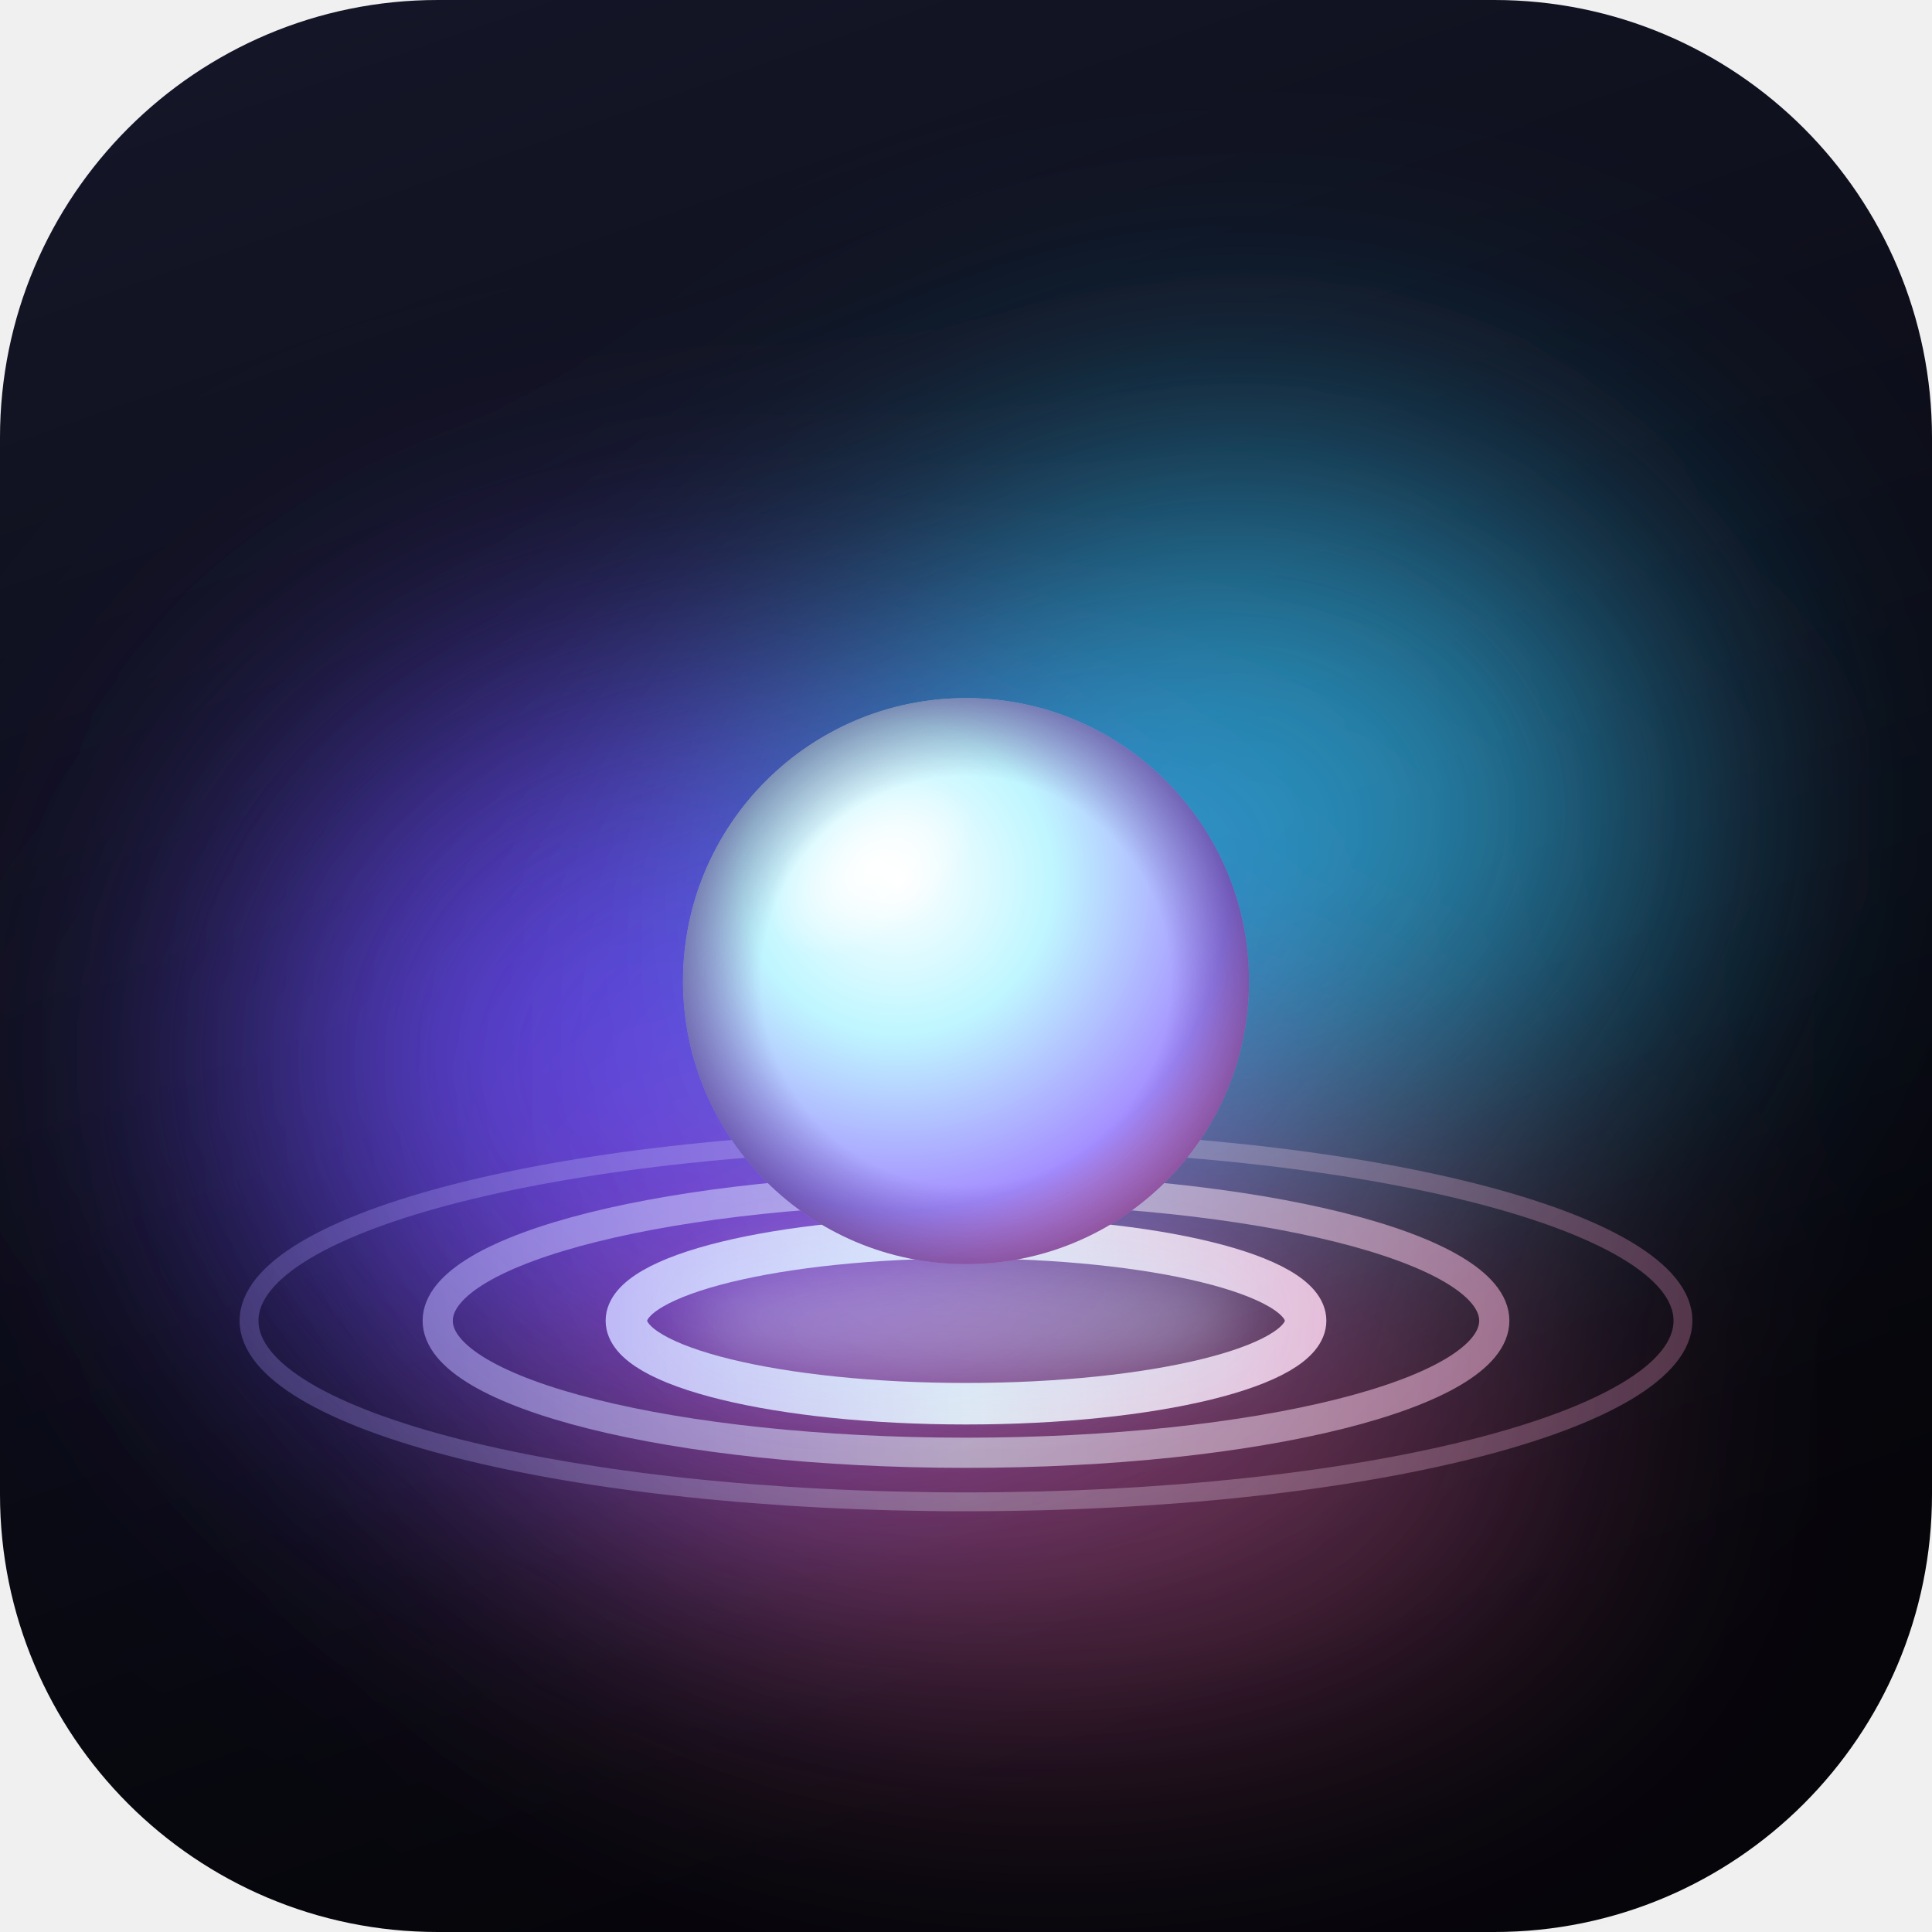
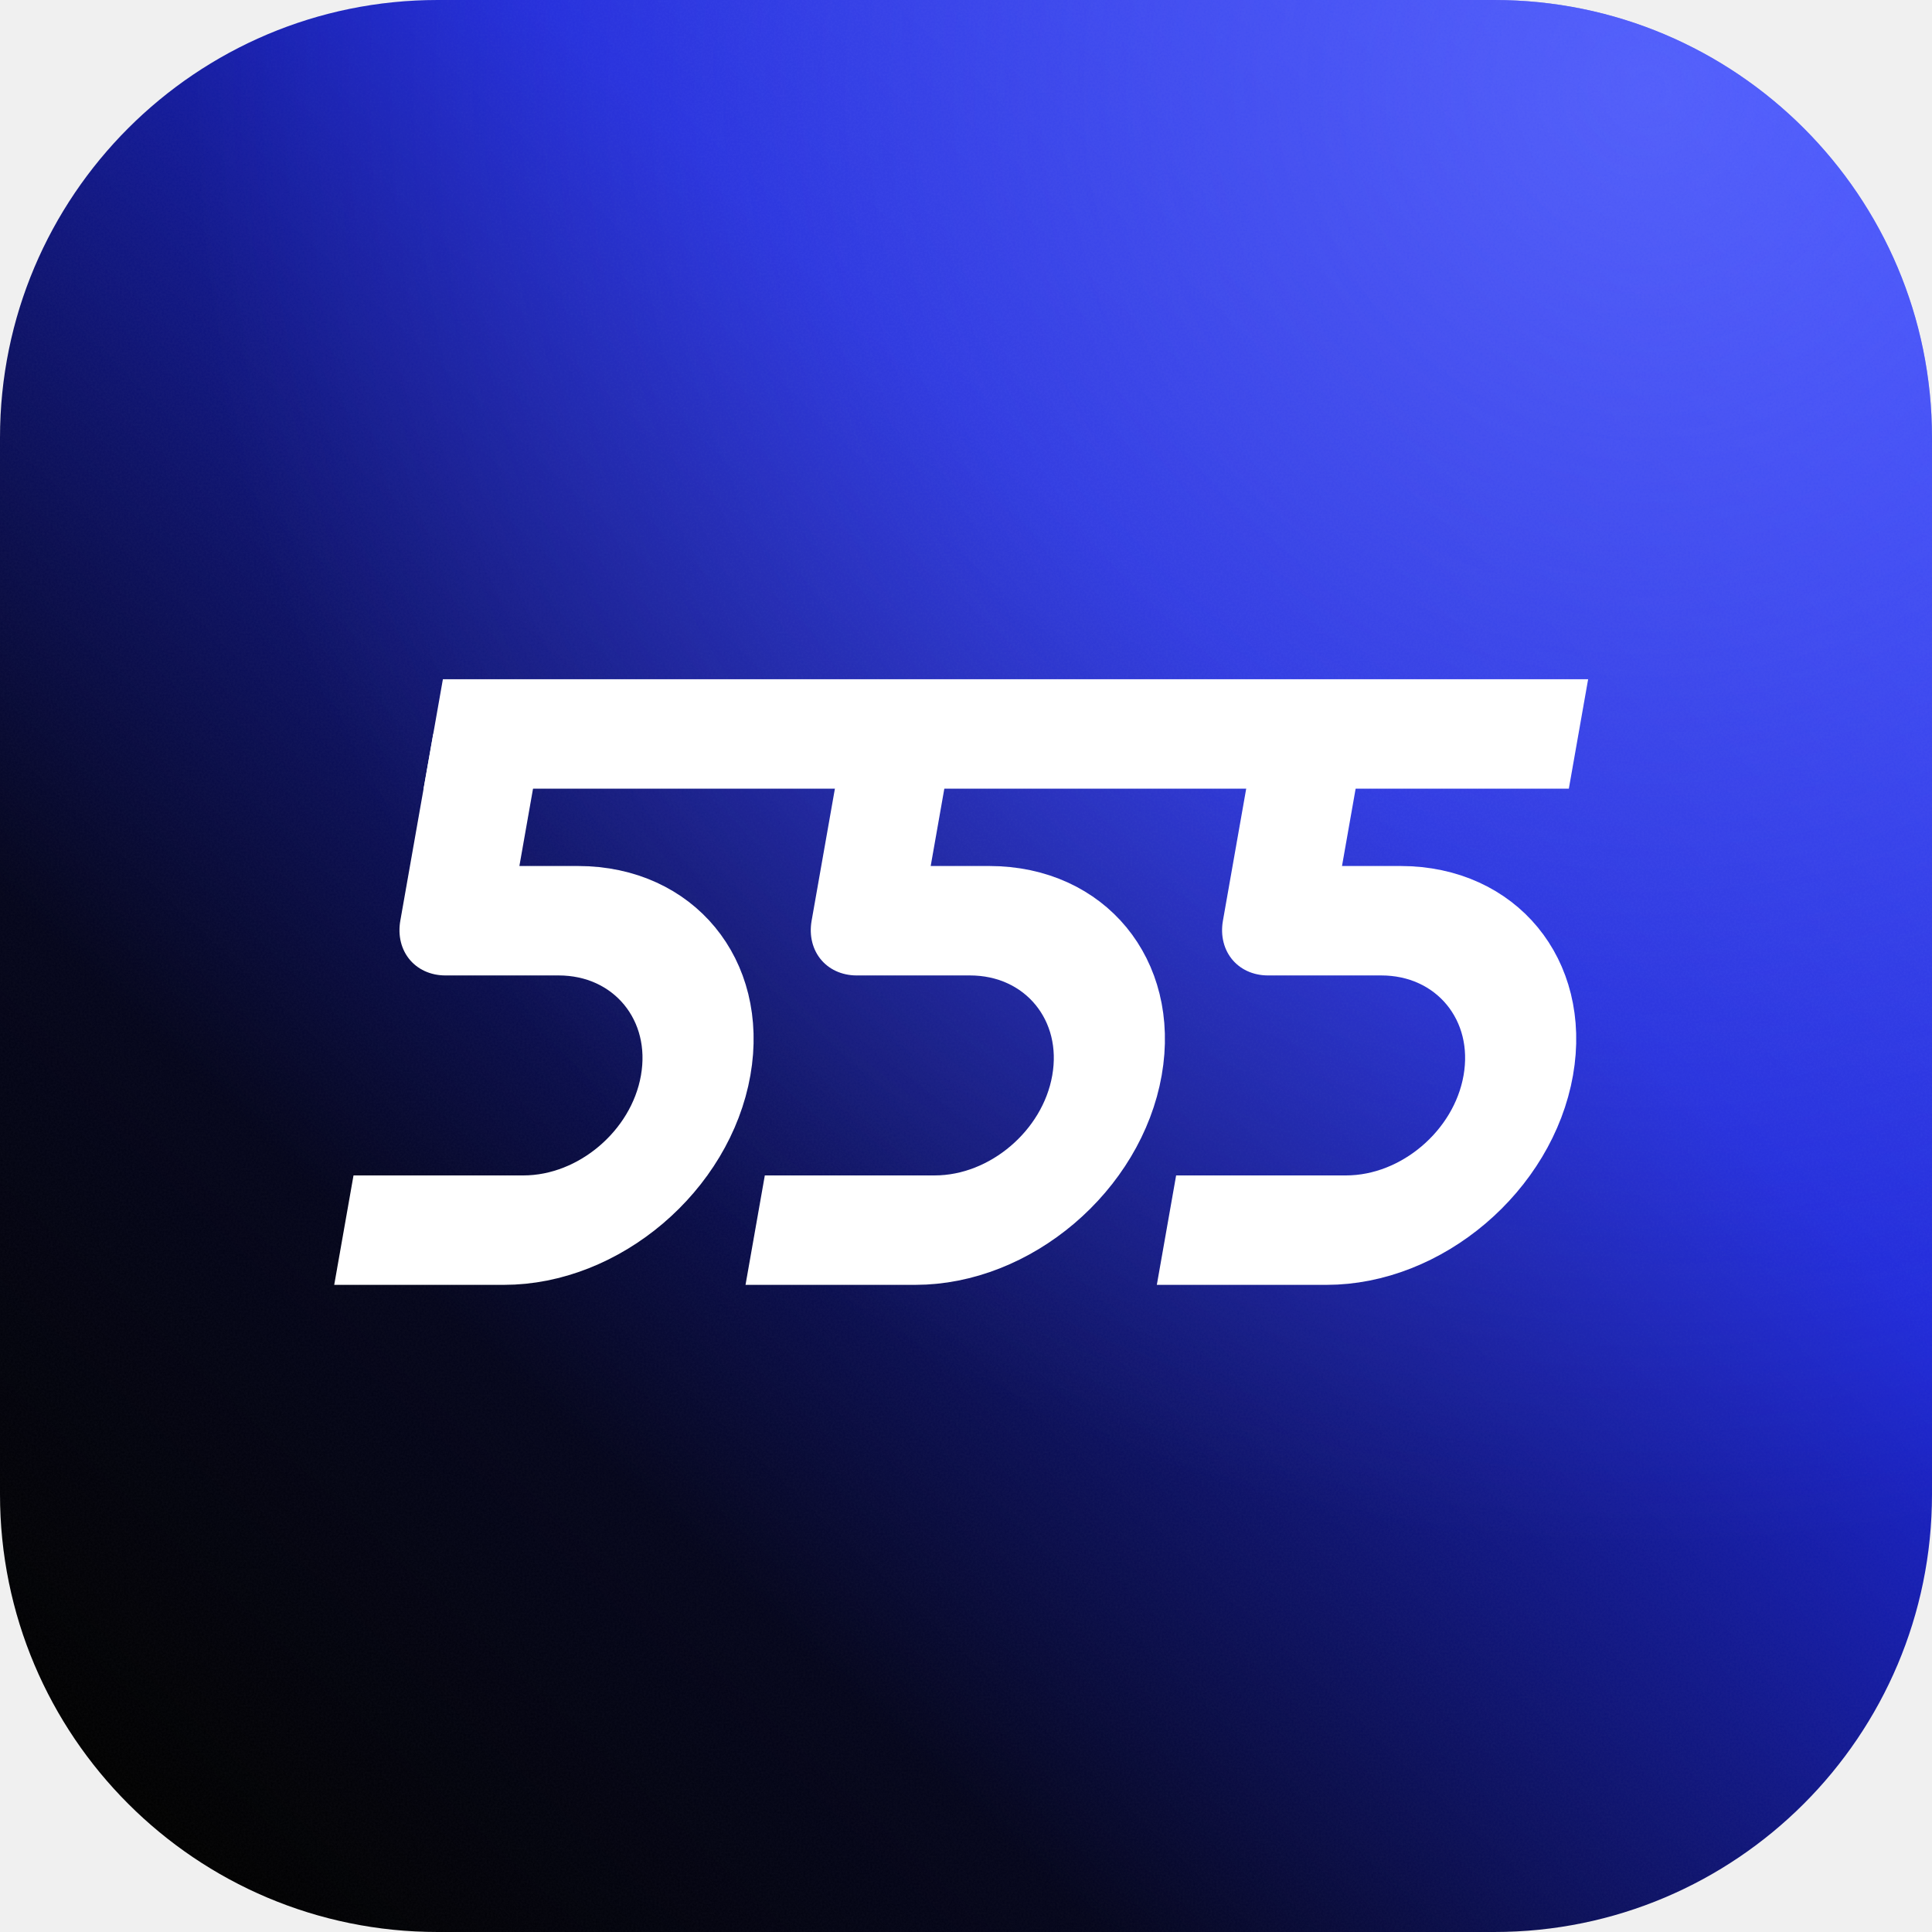
<svg xmlns="http://www.w3.org/2000/svg" viewBox="0 0 1024 1024">
  <defs>
-     <linearGradient id="bg" x1="0" y1="0" x2="0.35" y2="1">
-       <stop offset="0" stop-color="#151729" />
-       <stop offset="1" stop-color="#05050a" />
+     <linearGradient id="bg" x1="1" y1="0" x2="0.1" y2="0.95">
+       <stop offset="0" stop-color="#3442ff" />
+       <stop offset="0.38" stop-color="#1a24d6" />
+       <stop offset="0.78" stop-color="#03041a" />
+       <stop offset="1" stop-color="#000000" />
    </linearGradient>
-     <linearGradient id="iri" gradientUnits="userSpaceOnUse" x1="520" y1="160" x2="860" y2="520">
-       <stop offset="0" stop-color="#ffffff" />
-       <stop offset="0.35" stop-color="#9ff3ff" />
-       <stop offset="0.7" stop-color="#b6a2ff" />
-       <stop offset="1" stop-color="#ff9fd2" />
-     </linearGradient>
-     <linearGradient id="ring" gradientUnits="userSpaceOnUse" x1="132" y1="700" x2="892" y2="700">
-       <stop offset="0" stop-color="#a995ff" />
-       <stop offset="0.5" stop-color="#e9fbff" />
-       <stop offset="1" stop-color="#ff9fd2" />
-     </linearGradient>
-     <filter id="soft" x="-50%" y="-50%" width="200%" height="200%">
-       <feGaussianBlur stdDeviation="18" />
+     <radialGradient id="glow" cx="0.85" cy="0.05" r="0.75">
+       <stop offset="0" stop-color="#6f7bff" stop-opacity="0.55" />
+       <stop offset="1" stop-color="#6f7bff" stop-opacity="0" />
+     </radialGradient>
+     <filter id="grain" x="0" y="0" width="100%" height="100%">
+       <feTurbulence type="fractalNoise" baseFrequency="0.9" numOctaves="3" stitchTiles="stitch" />
+       <feColorMatrix values="0 0 0 0 1  0 0 0 0 1  0 0 0 0 1  0 0 0 0.5 0" />
    </filter>
-     <radialGradient id="orb" cx="0.38" cy="0.32" r="0.78">
-       <stop offset="0" stop-color="#ffffff" />
-       <stop offset="0.35" stop-color="#bff6ff" />
-       <stop offset="0.75" stop-color="#a48cff" />
-       <stop offset="1" stop-color="#ff86c8" />
-     </radialGradient>
-     <radialGradient id="rim" cx="0.5" cy="0.5" r="0.5">
-       <stop offset="0.72" stop-color="#2a1458" stop-opacity="0" />
-       <stop offset="1" stop-color="#2a1458" stop-opacity="0.45" />
-     </radialGradient>
-     <radialGradient id="spec" cx="0.5" cy="0.5" r="0.5">
-       <stop offset="0" stop-color="#ffffff" stop-opacity="0.95" />
-       <stop offset="1" stop-color="#ffffff" stop-opacity="0" />
-     </radialGradient>
-     <filter id="mist" x="-50%" y="-50%" width="200%" height="200%">
-       <feGaussianBlur stdDeviation="90" />
-     </filter>
+     <clipPath id="sq">
+       <rect width="1024" height="1024" rx="232" />
+     </clipPath>
  </defs>
-   <rect width="1024" height="1024" rx="232" fill="url(#bg)" />
-   <g filter="url(#mist)">
-     <ellipse cx="380" cy="560" rx="250" ry="210" fill="#6c4dff" opacity="0.85" />
-     <ellipse cx="660" cy="430" rx="220" ry="180" fill="#34c8ff" opacity="0.7" />
-     <ellipse cx="560" cy="760" rx="260" ry="120" fill="#ff6fb5" opacity="0.45" />
+   <g clip-path="url(#sq)">
+     <rect width="1024" height="1024" fill="url(#bg)" />
+     <rect width="1024" height="1024" fill="url(#glow)" />
+     <rect width="1024" height="1024" filter="url(#grain)" opacity="0.07" />
  </g>
-   <g fill="none" stroke="url(#ring)" stroke-linecap="round">
-     <ellipse cx="512" cy="700" rx="380" ry="96" stroke-width="10" opacity="0.28" />
-     <ellipse cx="512" cy="700" rx="280" ry="70" stroke-width="16" opacity="0.55" />
-     <ellipse cx="512" cy="700" rx="180" ry="44" stroke-width="22" opacity="0.9" />
+   <g transform="translate(512.0 506.0) skewX(-10) translate(-512.0 -506.0)" fill="none" stroke="#ffffff" stroke-width="58" stroke-linecap="butt" stroke-linejoin="round">
+     <path d="M 209.0 389.0 H 816.0" />
+     <path d="M 238.0 389.0 V 488.0 H 298.0 A 82 82 0 0 1 298.0 652.0 H 208.0" />
+     <path d="M 456.0 389.0 V 488.0 H 516.0 A 82 82 0 0 1 516.0 652.0 H 426.0" />
+     <path d="M 674.0 389.0 V 488.0 H 734.0 A 82 82 0 0 1 734.0 652.0 H 644.0" />
  </g>
-   <ellipse cx="512" cy="700" rx="150" ry="34" fill="#cfe9ff" opacity="0.35" filter="url(#soft)" />
-   <circle cx="512" cy="520" r="150" fill="url(#orb)" />
-   <circle cx="512" cy="520" r="150" fill="url(#rim)" />
-   <ellipse cx="462" cy="460" rx="62" ry="36" transform="rotate(-35 462 460)" fill="url(#spec)" />
</svg>
